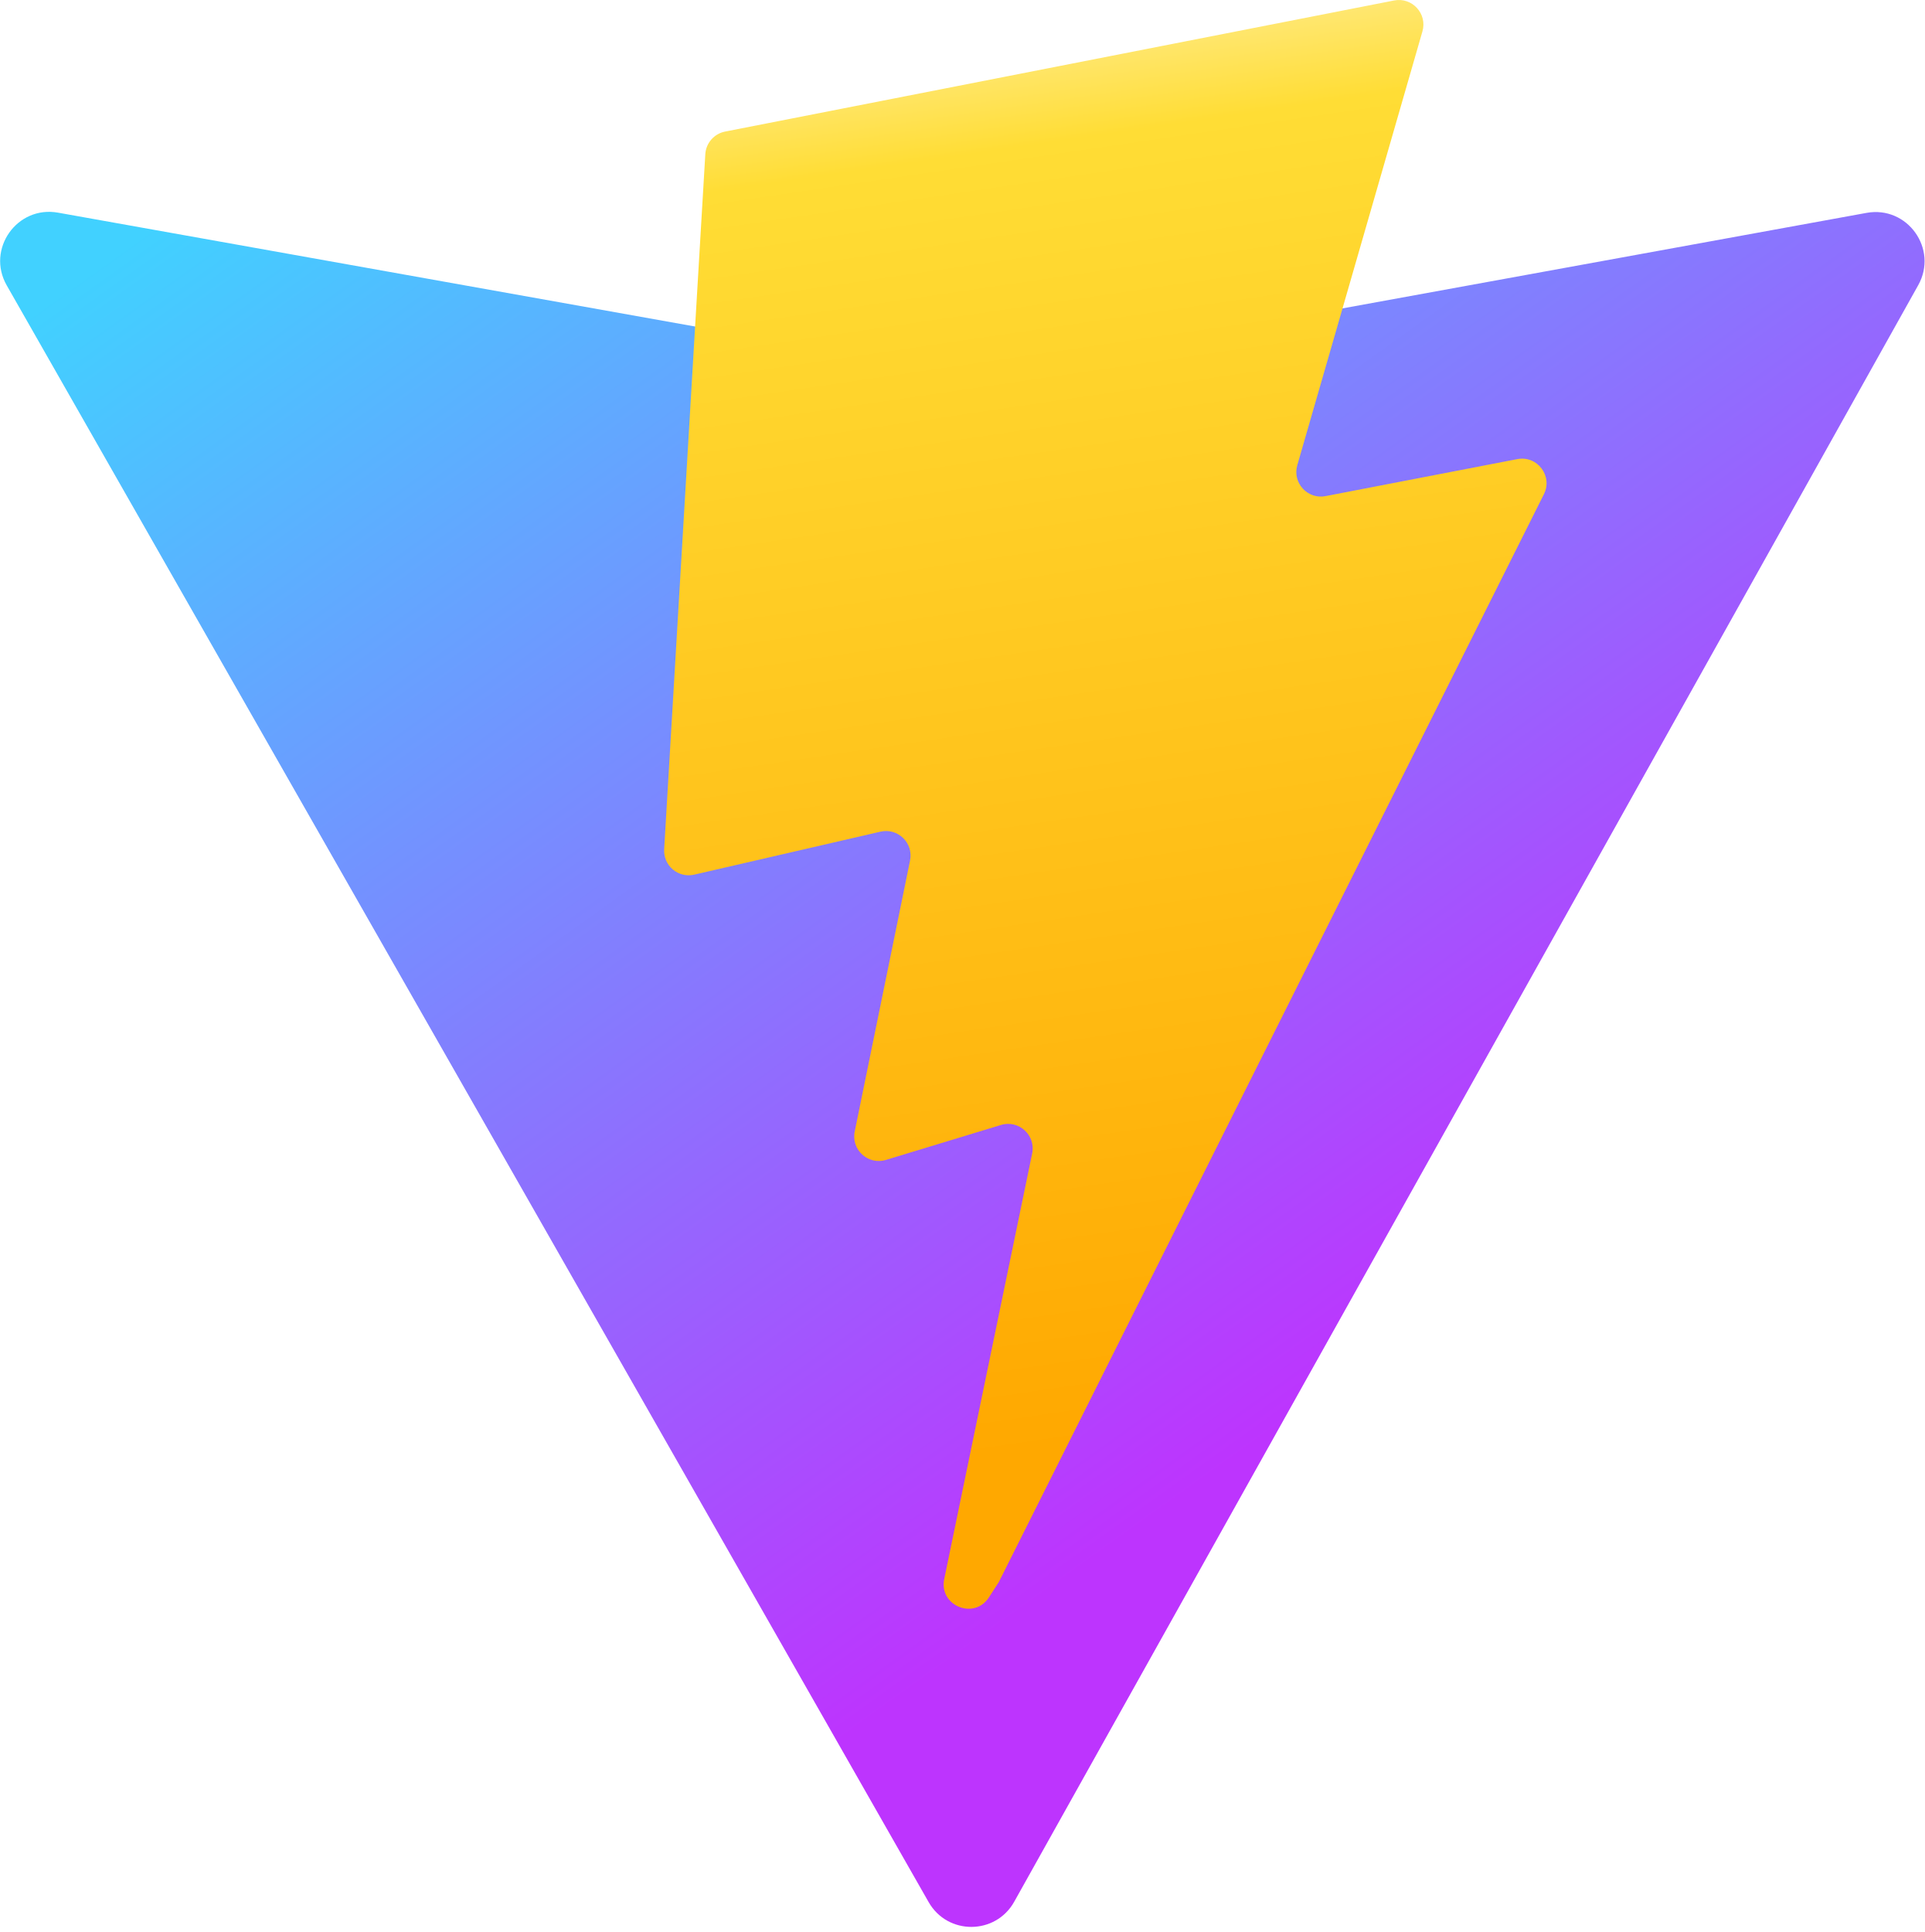
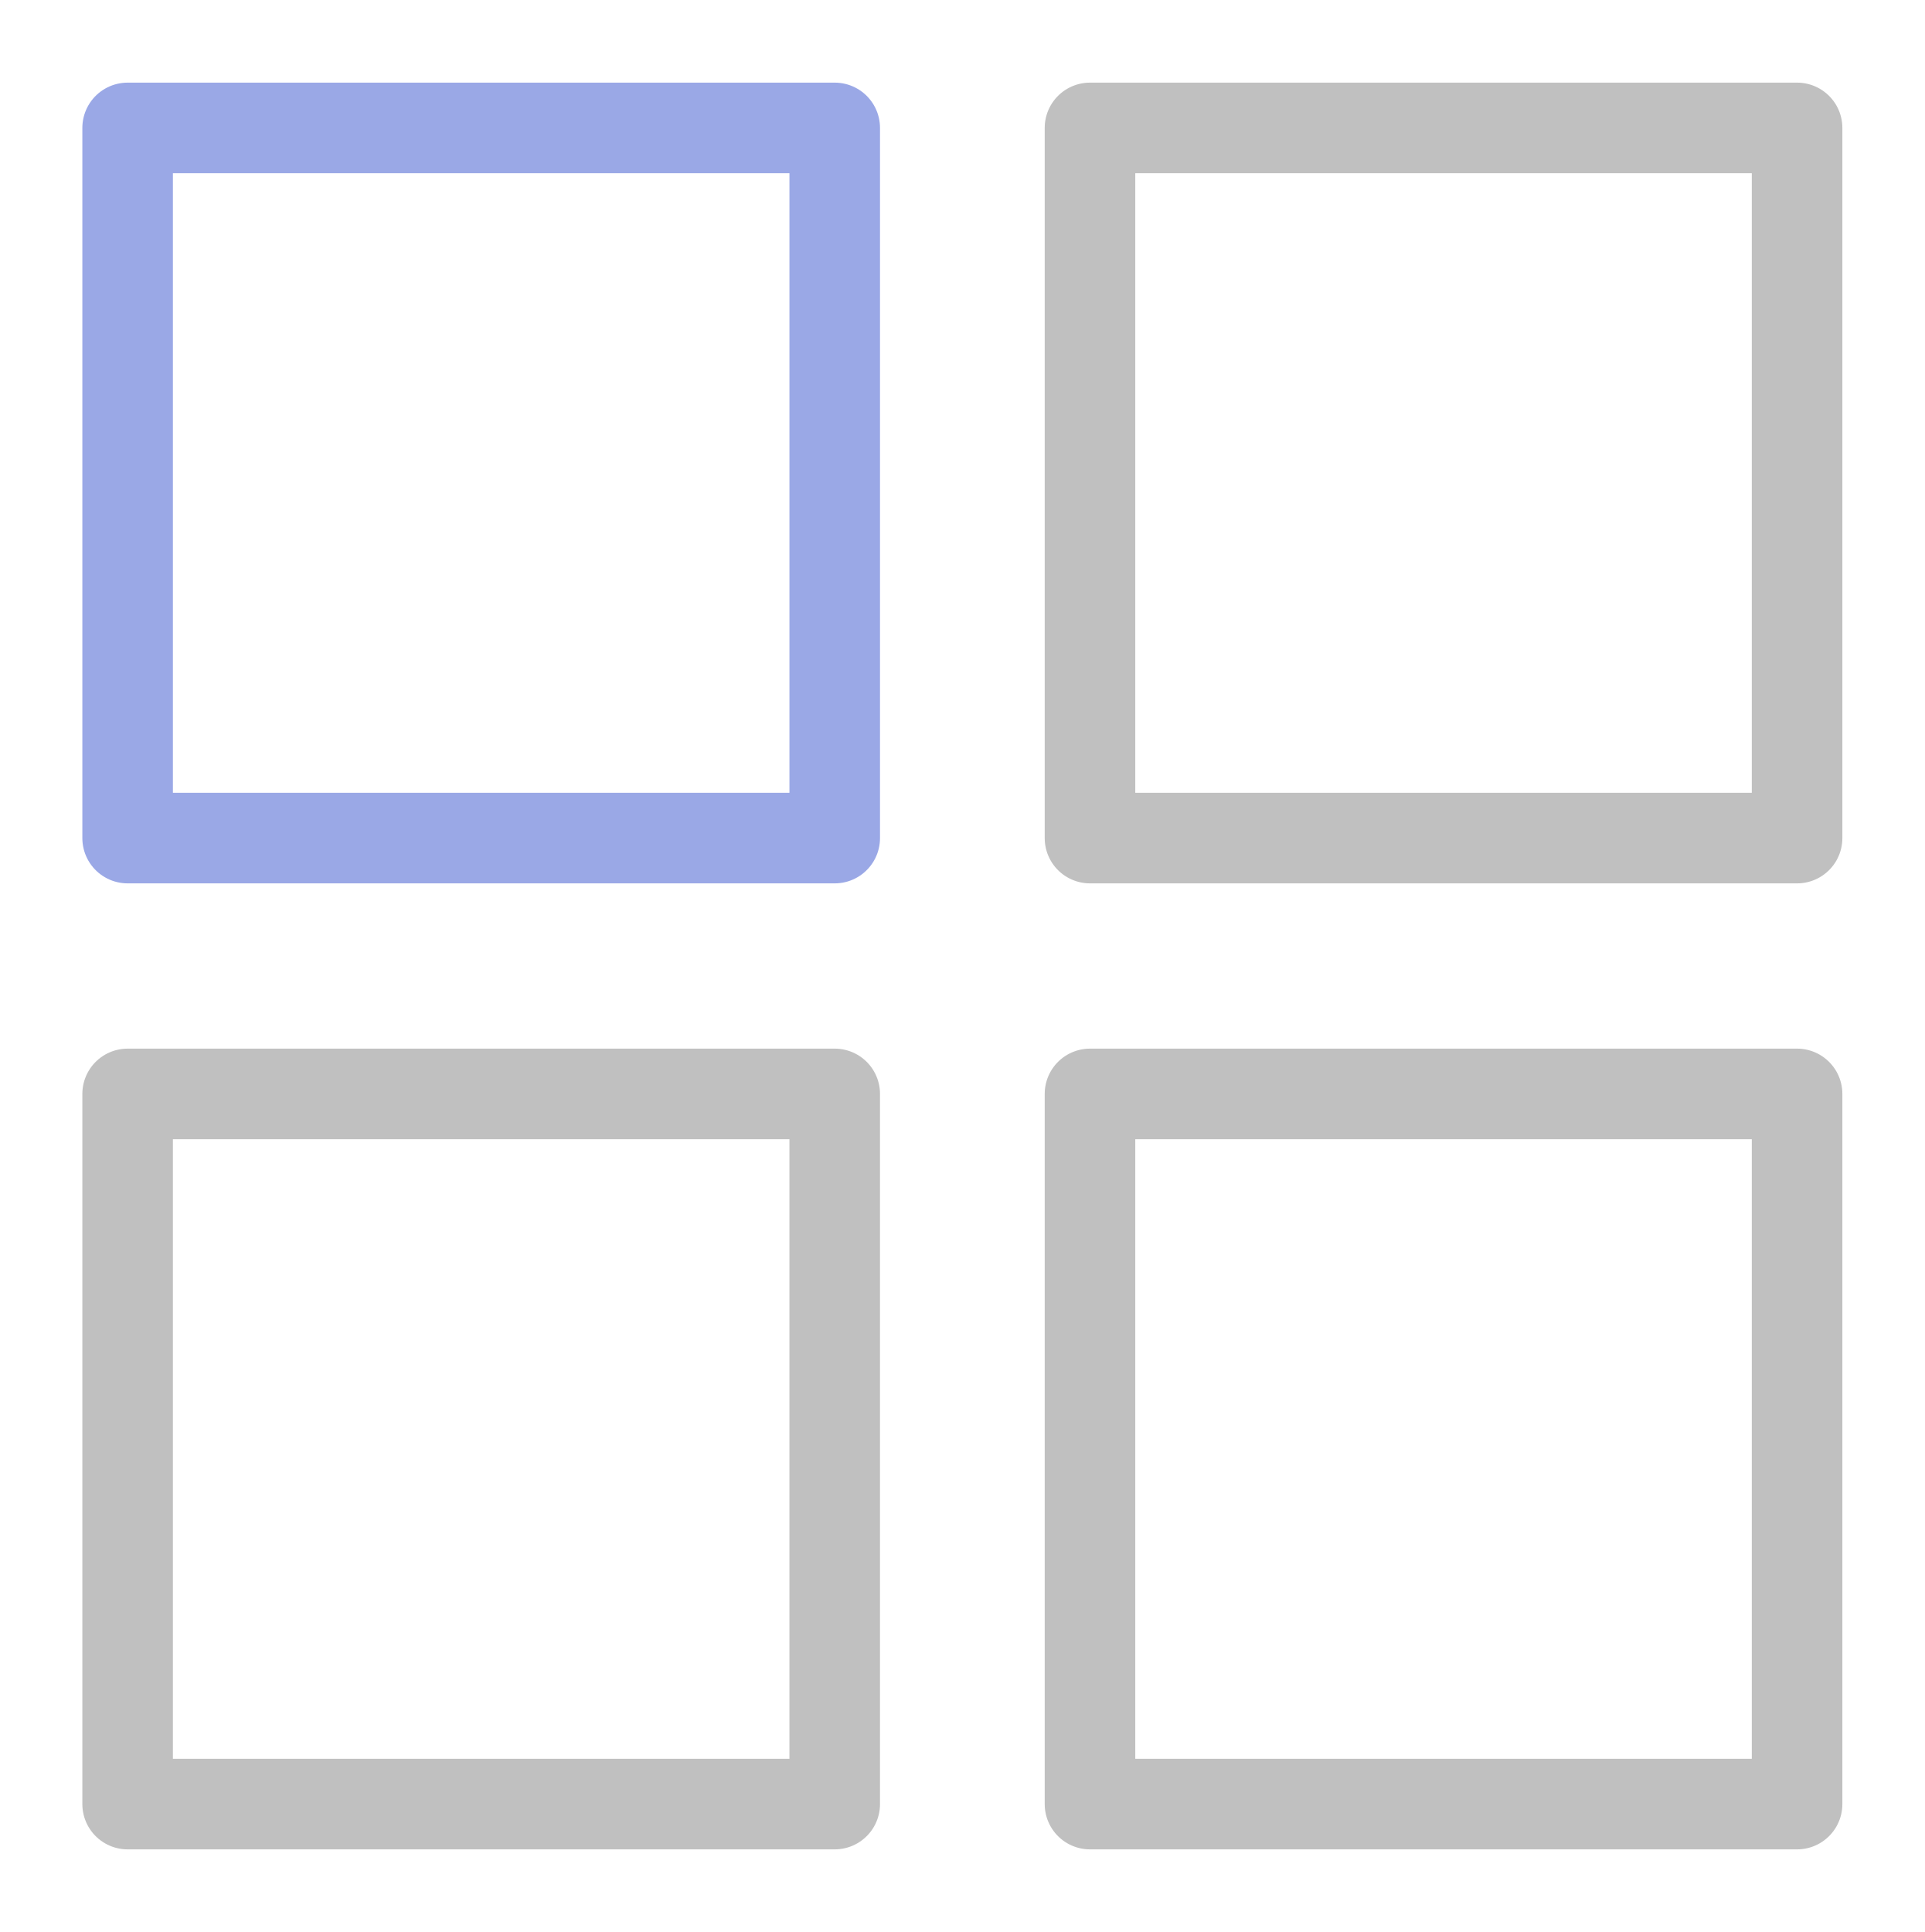
- <svg xmlns="http://www.w3.org/2000/svg" aria-hidden="true" role="img" class="iconify iconify--logos" width="31.88" height="32" preserveAspectRatio="xMidYMid meet" viewBox="0 0 256 257">
-   <defs>
+ <svg xmlns="http://www.w3.org/2000/svg" aria-hidden="true" role="img" class="iconify iconify--logos" width="31.88" height="32" preserveAspectRatio="xMidYMid meet" viewBox="0 0 256 257" version="1.1" id="svg6">
+   <defs id="defs5">
    <linearGradient id="IconifyId1813088fe1fbc01fb466" x1="-.828%" x2="57.636%" y1="7.652%" y2="78.411%">
-       <stop offset="0%" stop-color="#41D1FF" />
-       <stop offset="100%" stop-color="#BD34FE" />
+       <stop offset="0%" stop-color="#41D1FF" id="stop1" />
+       <stop offset="100%" stop-color="#BD34FE" id="stop2" />
    </linearGradient>
    <linearGradient id="IconifyId1813088fe1fbc01fb467" x1="43.376%" x2="50.316%" y1="2.242%" y2="89.03%">
-       <stop offset="0%" stop-color="#FFEA83" />
-       <stop offset="8.333%" stop-color="#FFDD35" />
-       <stop offset="100%" stop-color="#FFA800" />
+       <stop offset="0%" stop-color="#FFEA83" id="stop3" />
+       <stop offset="8.333%" stop-color="#FFDD35" id="stop4" />
+       <stop offset="100%" stop-color="#FFA800" id="stop5" />
    </linearGradient>
  </defs>
-   <path fill="url(#IconifyId1813088fe1fbc01fb466)" d="M255.153 37.938L134.897 252.976c-2.483 4.44-8.862 4.466-11.382.048L.875 37.958c-2.746-4.814 1.371-10.646 6.827-9.67l120.385 21.517a6.537 6.537 0 0 0 2.322-.004l117.867-21.483c5.438-.991 9.574 4.796 6.877 9.62Z" />
-   <path fill="url(#IconifyId1813088fe1fbc01fb467)" d="M185.432.063L96.44 17.501a3.268 3.268 0 0 0-2.634 3.014l-5.474 92.456a3.268 3.268 0 0 0 3.997 3.378l24.777-5.718c2.318-.535 4.413 1.507 3.936 3.838l-7.361 36.047c-.495 2.426 1.782 4.5 4.151 3.78l15.304-4.649c2.372-.72 4.652 1.36 4.15 3.788l-11.698 56.621c-.732 3.542 3.979 5.473 5.943 2.437l1.313-2.028l72.516-144.72c1.215-2.423-.88-5.186-3.54-4.672l-25.505 4.922c-2.396.462-4.435-1.77-3.759-4.114l16.646-57.705c.677-2.35-1.37-4.583-3.769-4.113Z" />
+   <rect style="fill:none;stroke:#9aa8e6;stroke-width:12.047;stroke-linecap:round;stroke-linejoin:round;stroke-dasharray:none;stroke-opacity:1" id="rect6" width="94.062" height="94.468" x="16.96" y="17.016" />
+   <rect style="fill:none;stroke:#c0c0c0;stroke-width:12.047;stroke-linecap:round;stroke-linejoin:round;stroke-dasharray:none;stroke-opacity:1" id="rect13" width="94.062" height="94.468" x="144.978" y="17.016" />
+   <rect style="fill:none;stroke:#c0c0c0;stroke-width:12.047;stroke-linecap:round;stroke-linejoin:round;stroke-dasharray:none;stroke-opacity:1" id="rect14" width="94.062" height="94.468" x="16.96" y="145.516" />
+   <rect style="fill:none;stroke:#c0c0c0;stroke-width:12.047;stroke-linecap:round;stroke-linejoin:round;stroke-dasharray:none;stroke-opacity:1" id="rect15" width="94.062" height="94.468" x="144.978" y="145.516" />
</svg>
